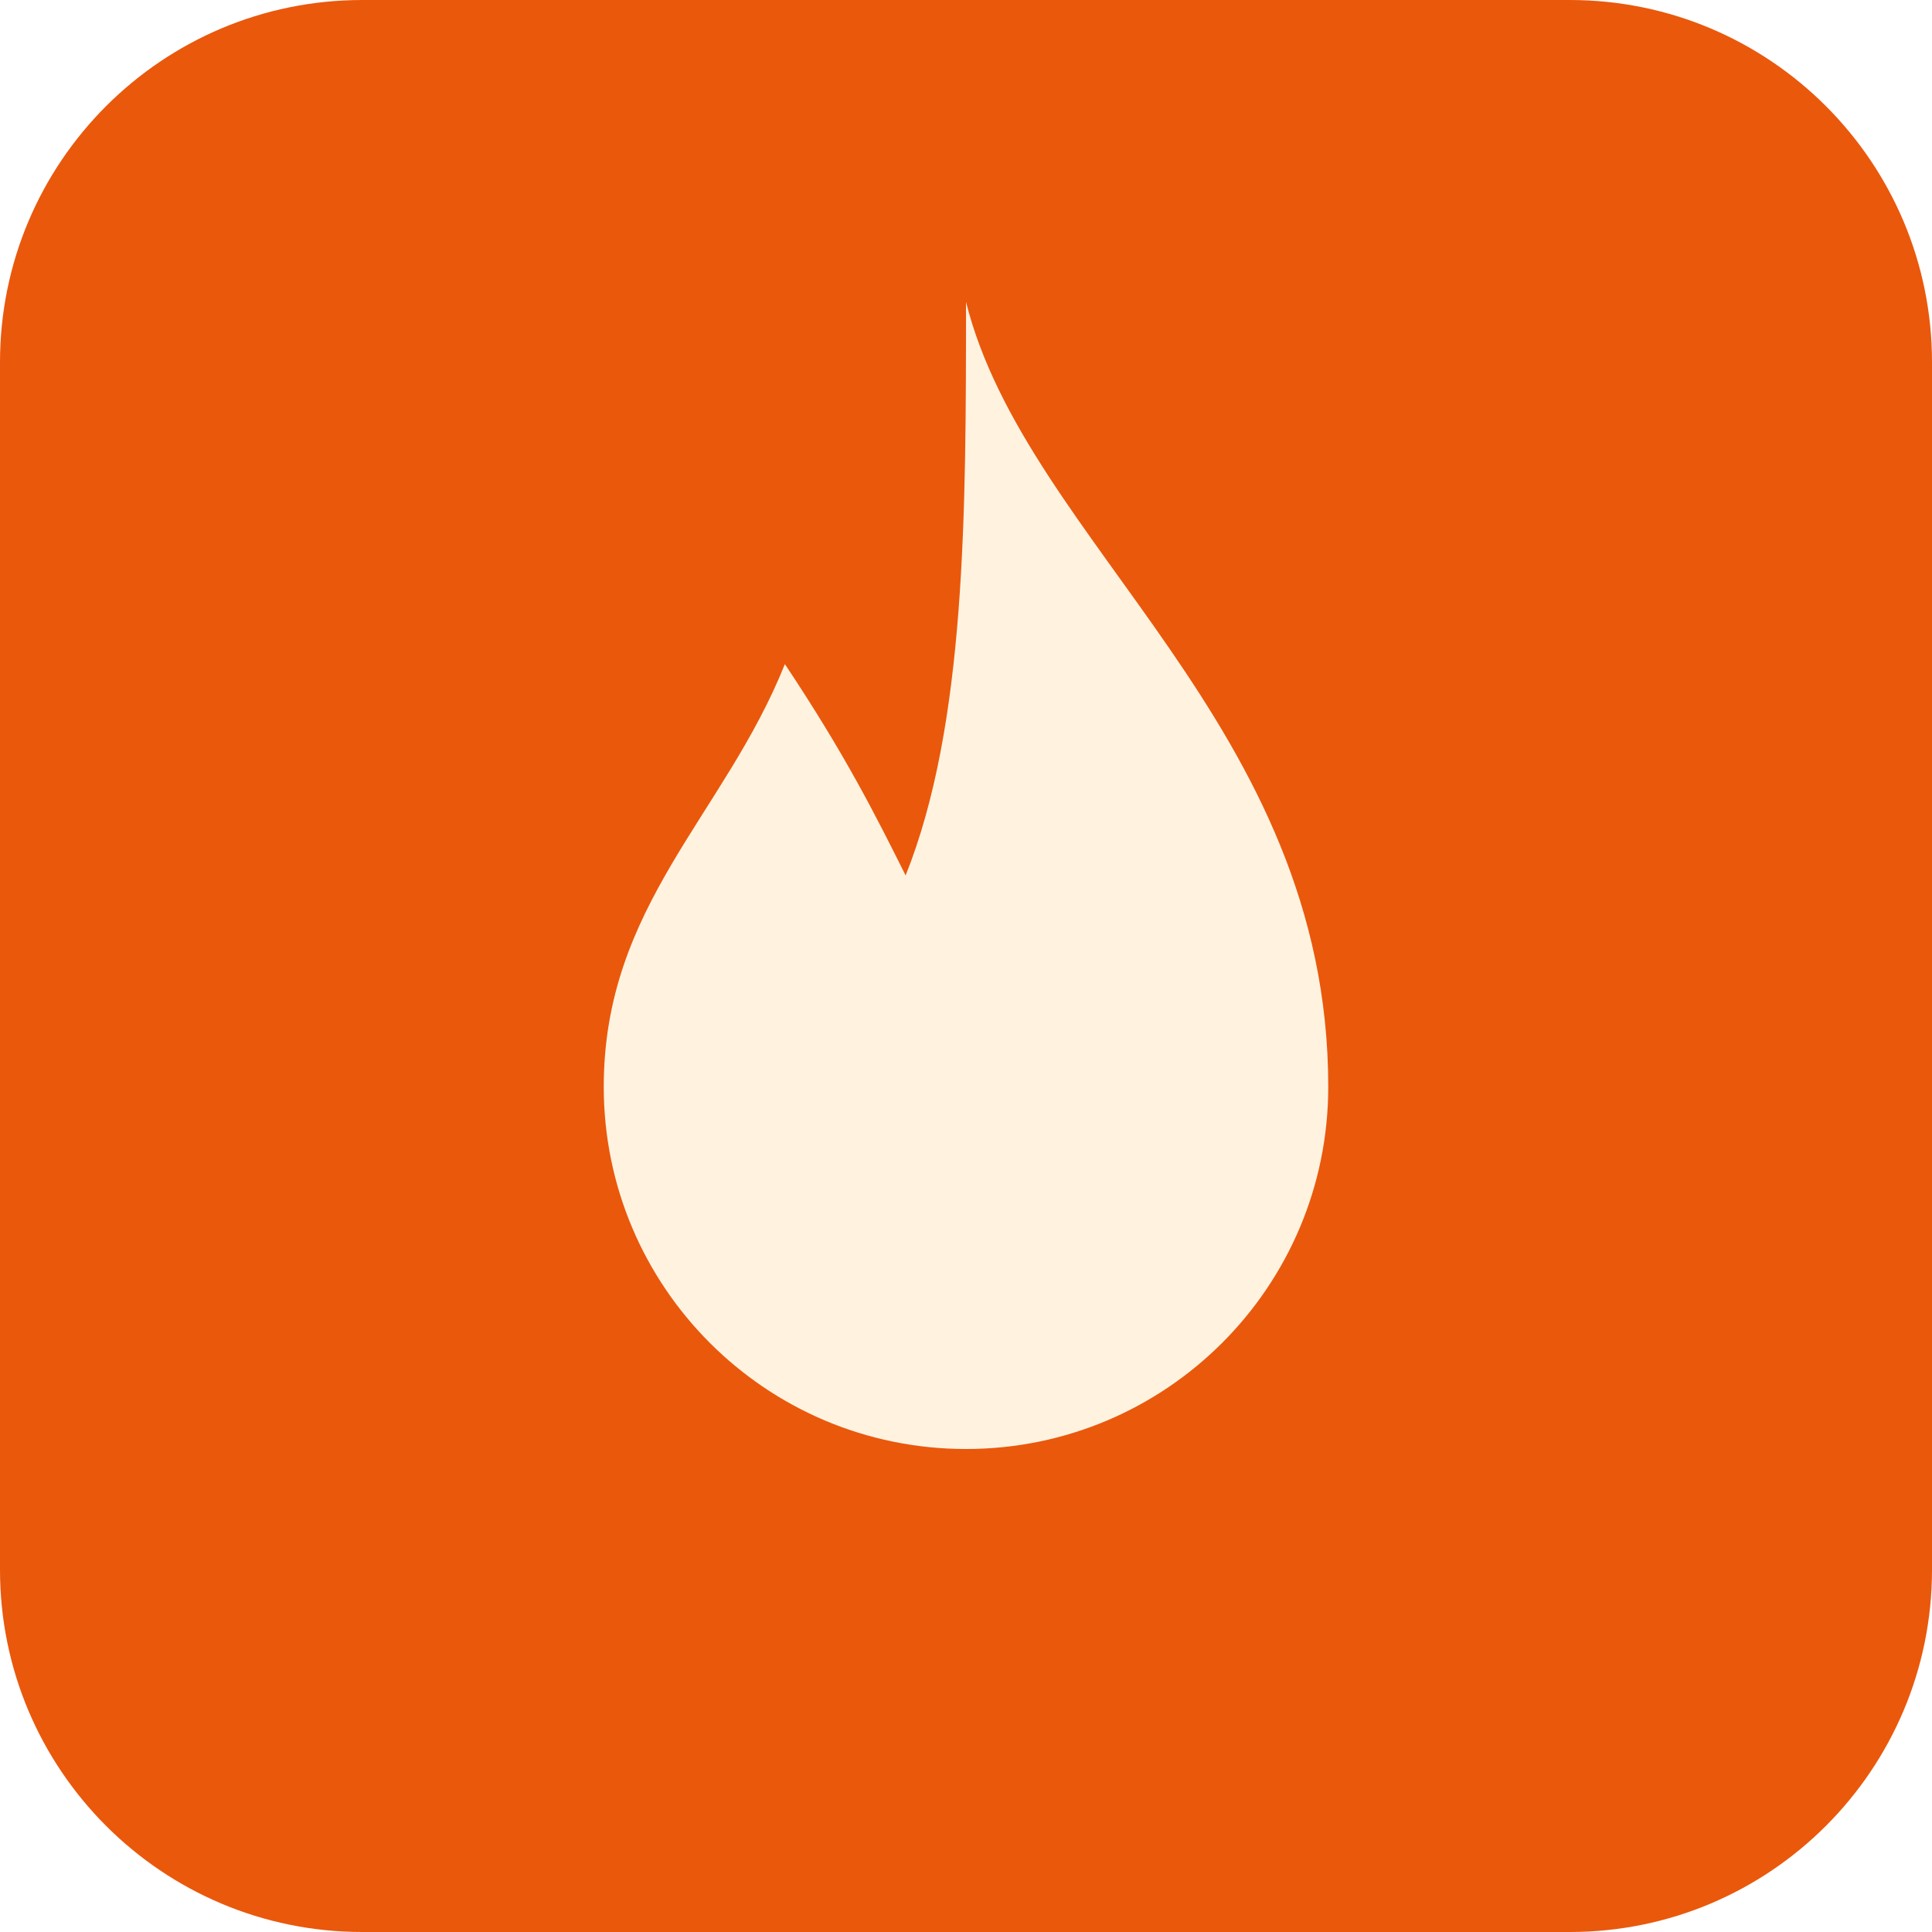
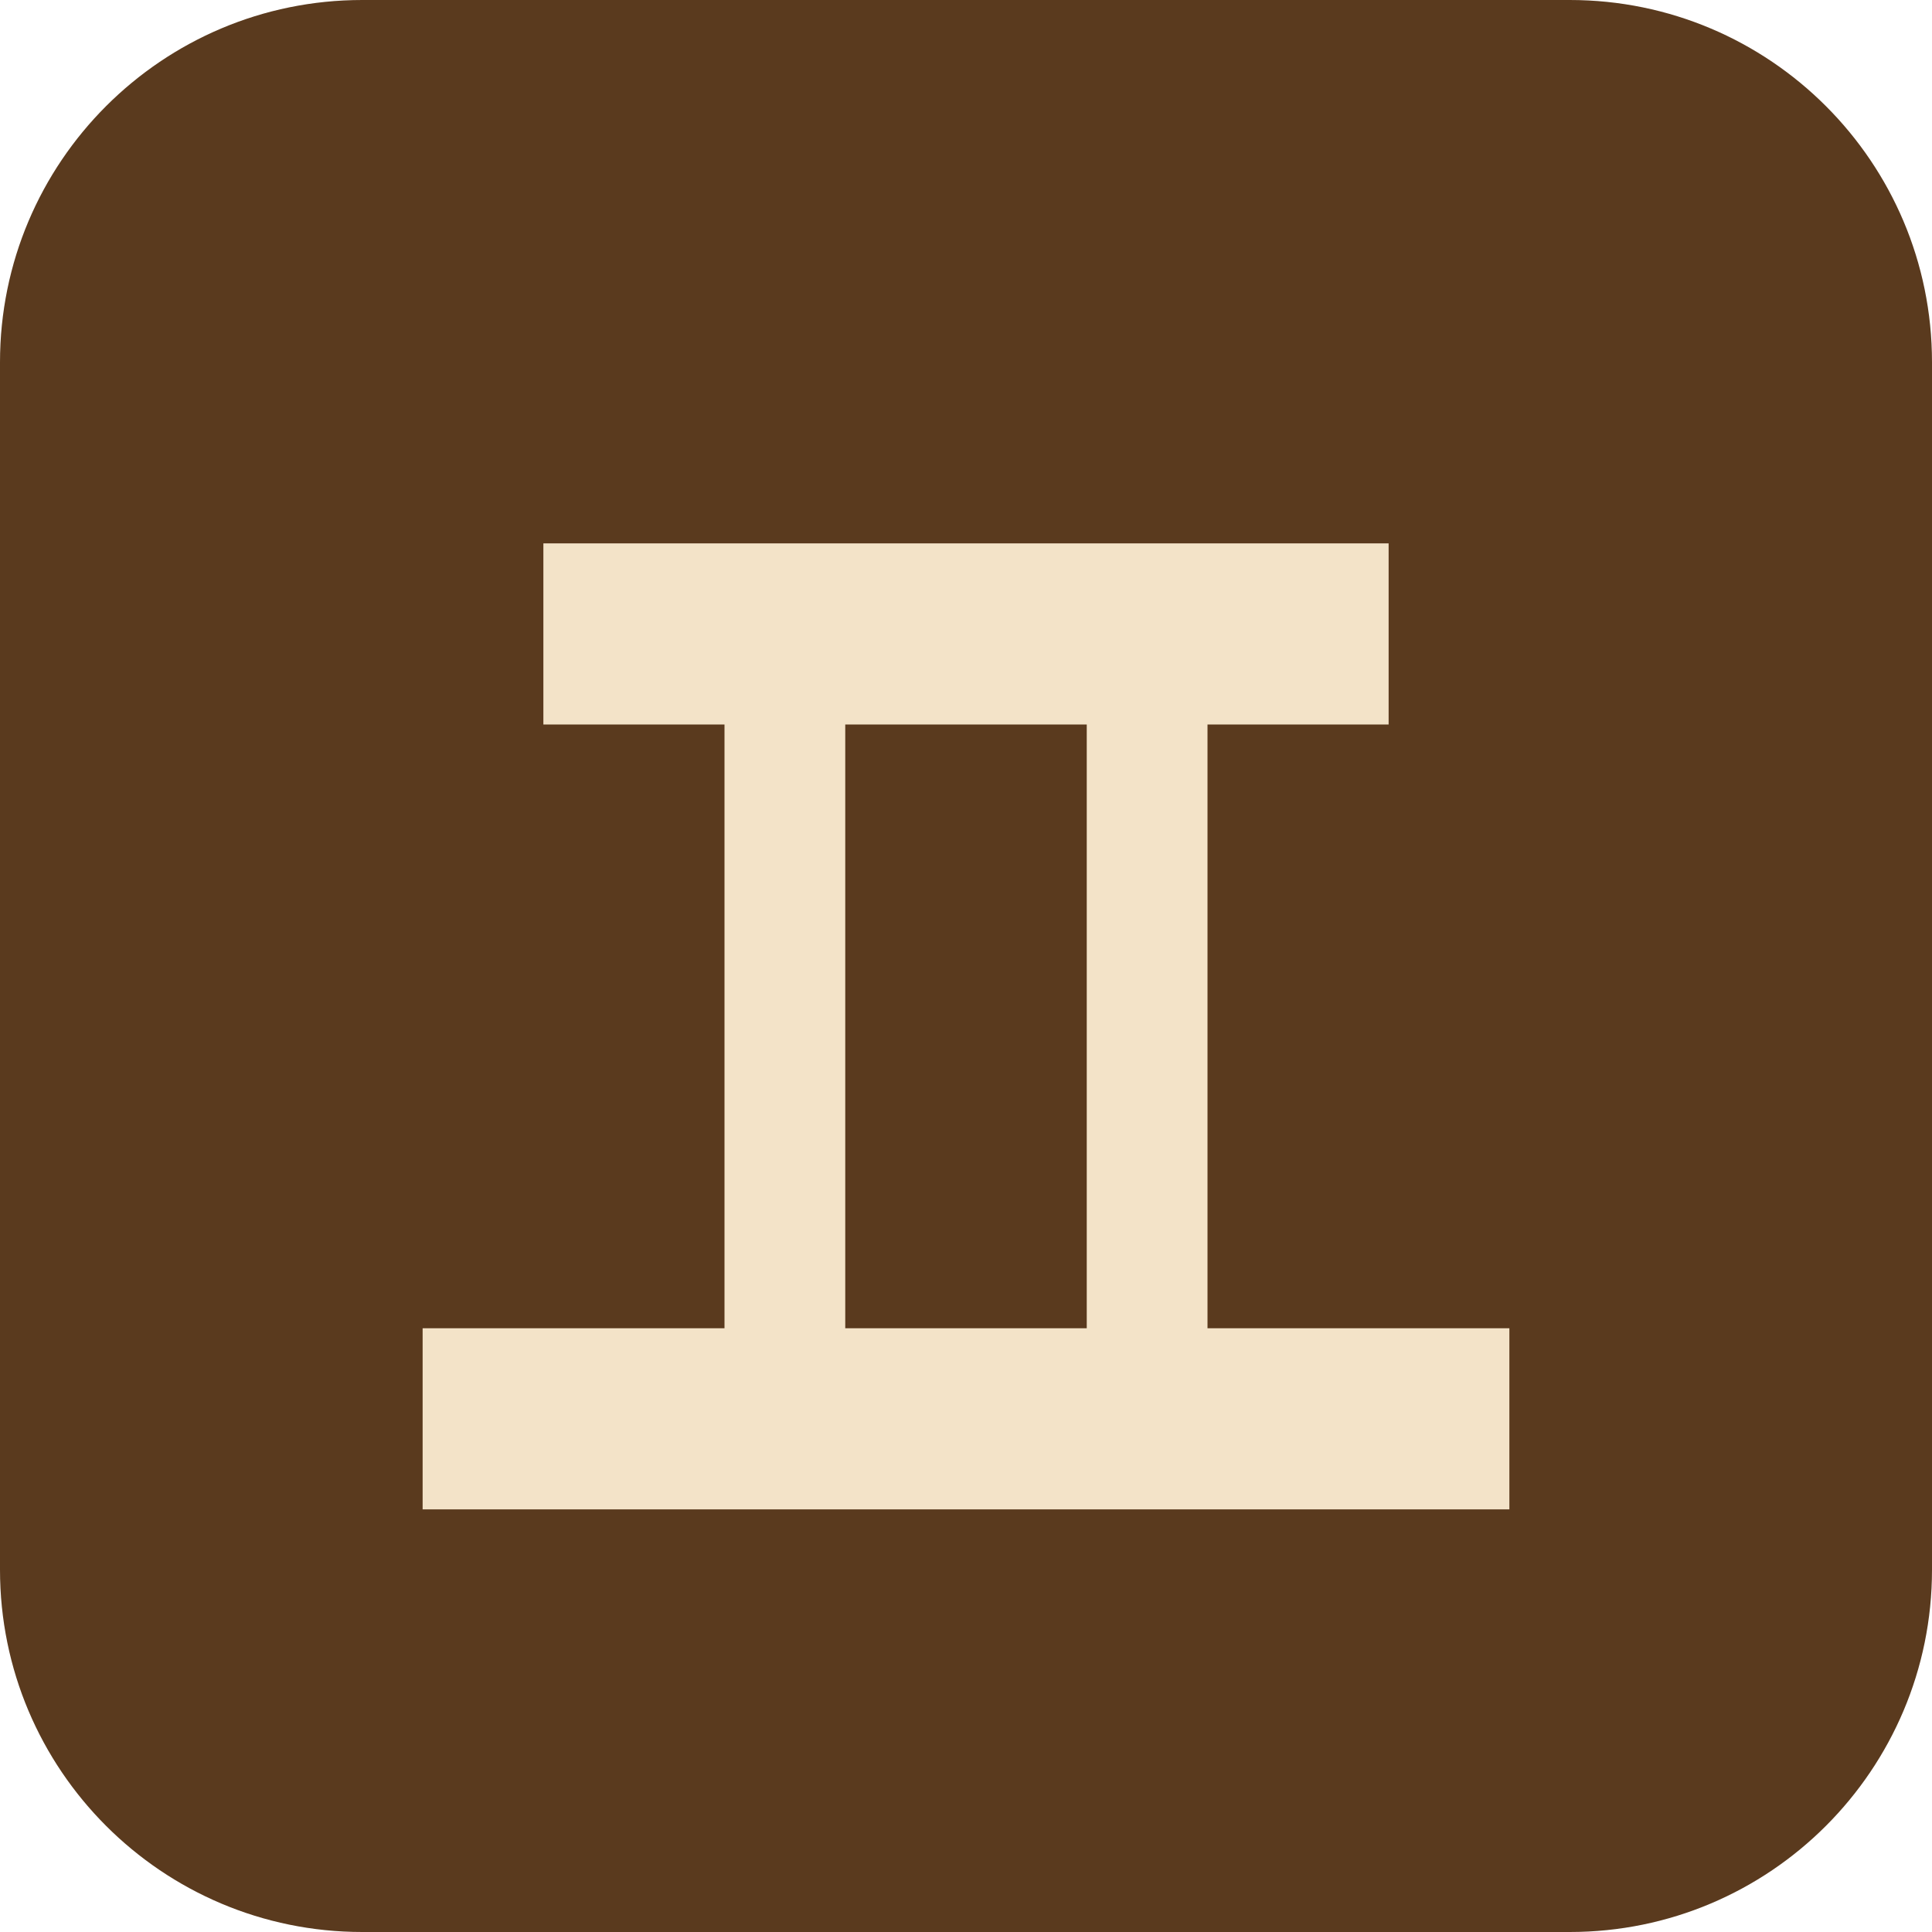
<svg xmlns="http://www.w3.org/2000/svg" viewBox="0 0 64 64">
-   <rect width="64" height="64" rx="12" fill="#ea580c" />
-   <path d="M32 10c2 8 12 14 12 26a12 12 0 0 1-24 0c0-6 4-9 6-14 2 3 3 5 4 7 2-5 2-12 2-19z" fill="#fff3e0" />
+   <rect width="64" height="64" rx="12" fill="#5a3a1e" />
+   <path d="M14 44h36v6H14zM18 18h28v6H18zM24 24h4v20h-4zM36 24h4v20h-4z" fill="#f3e3c8" />
</svg>
